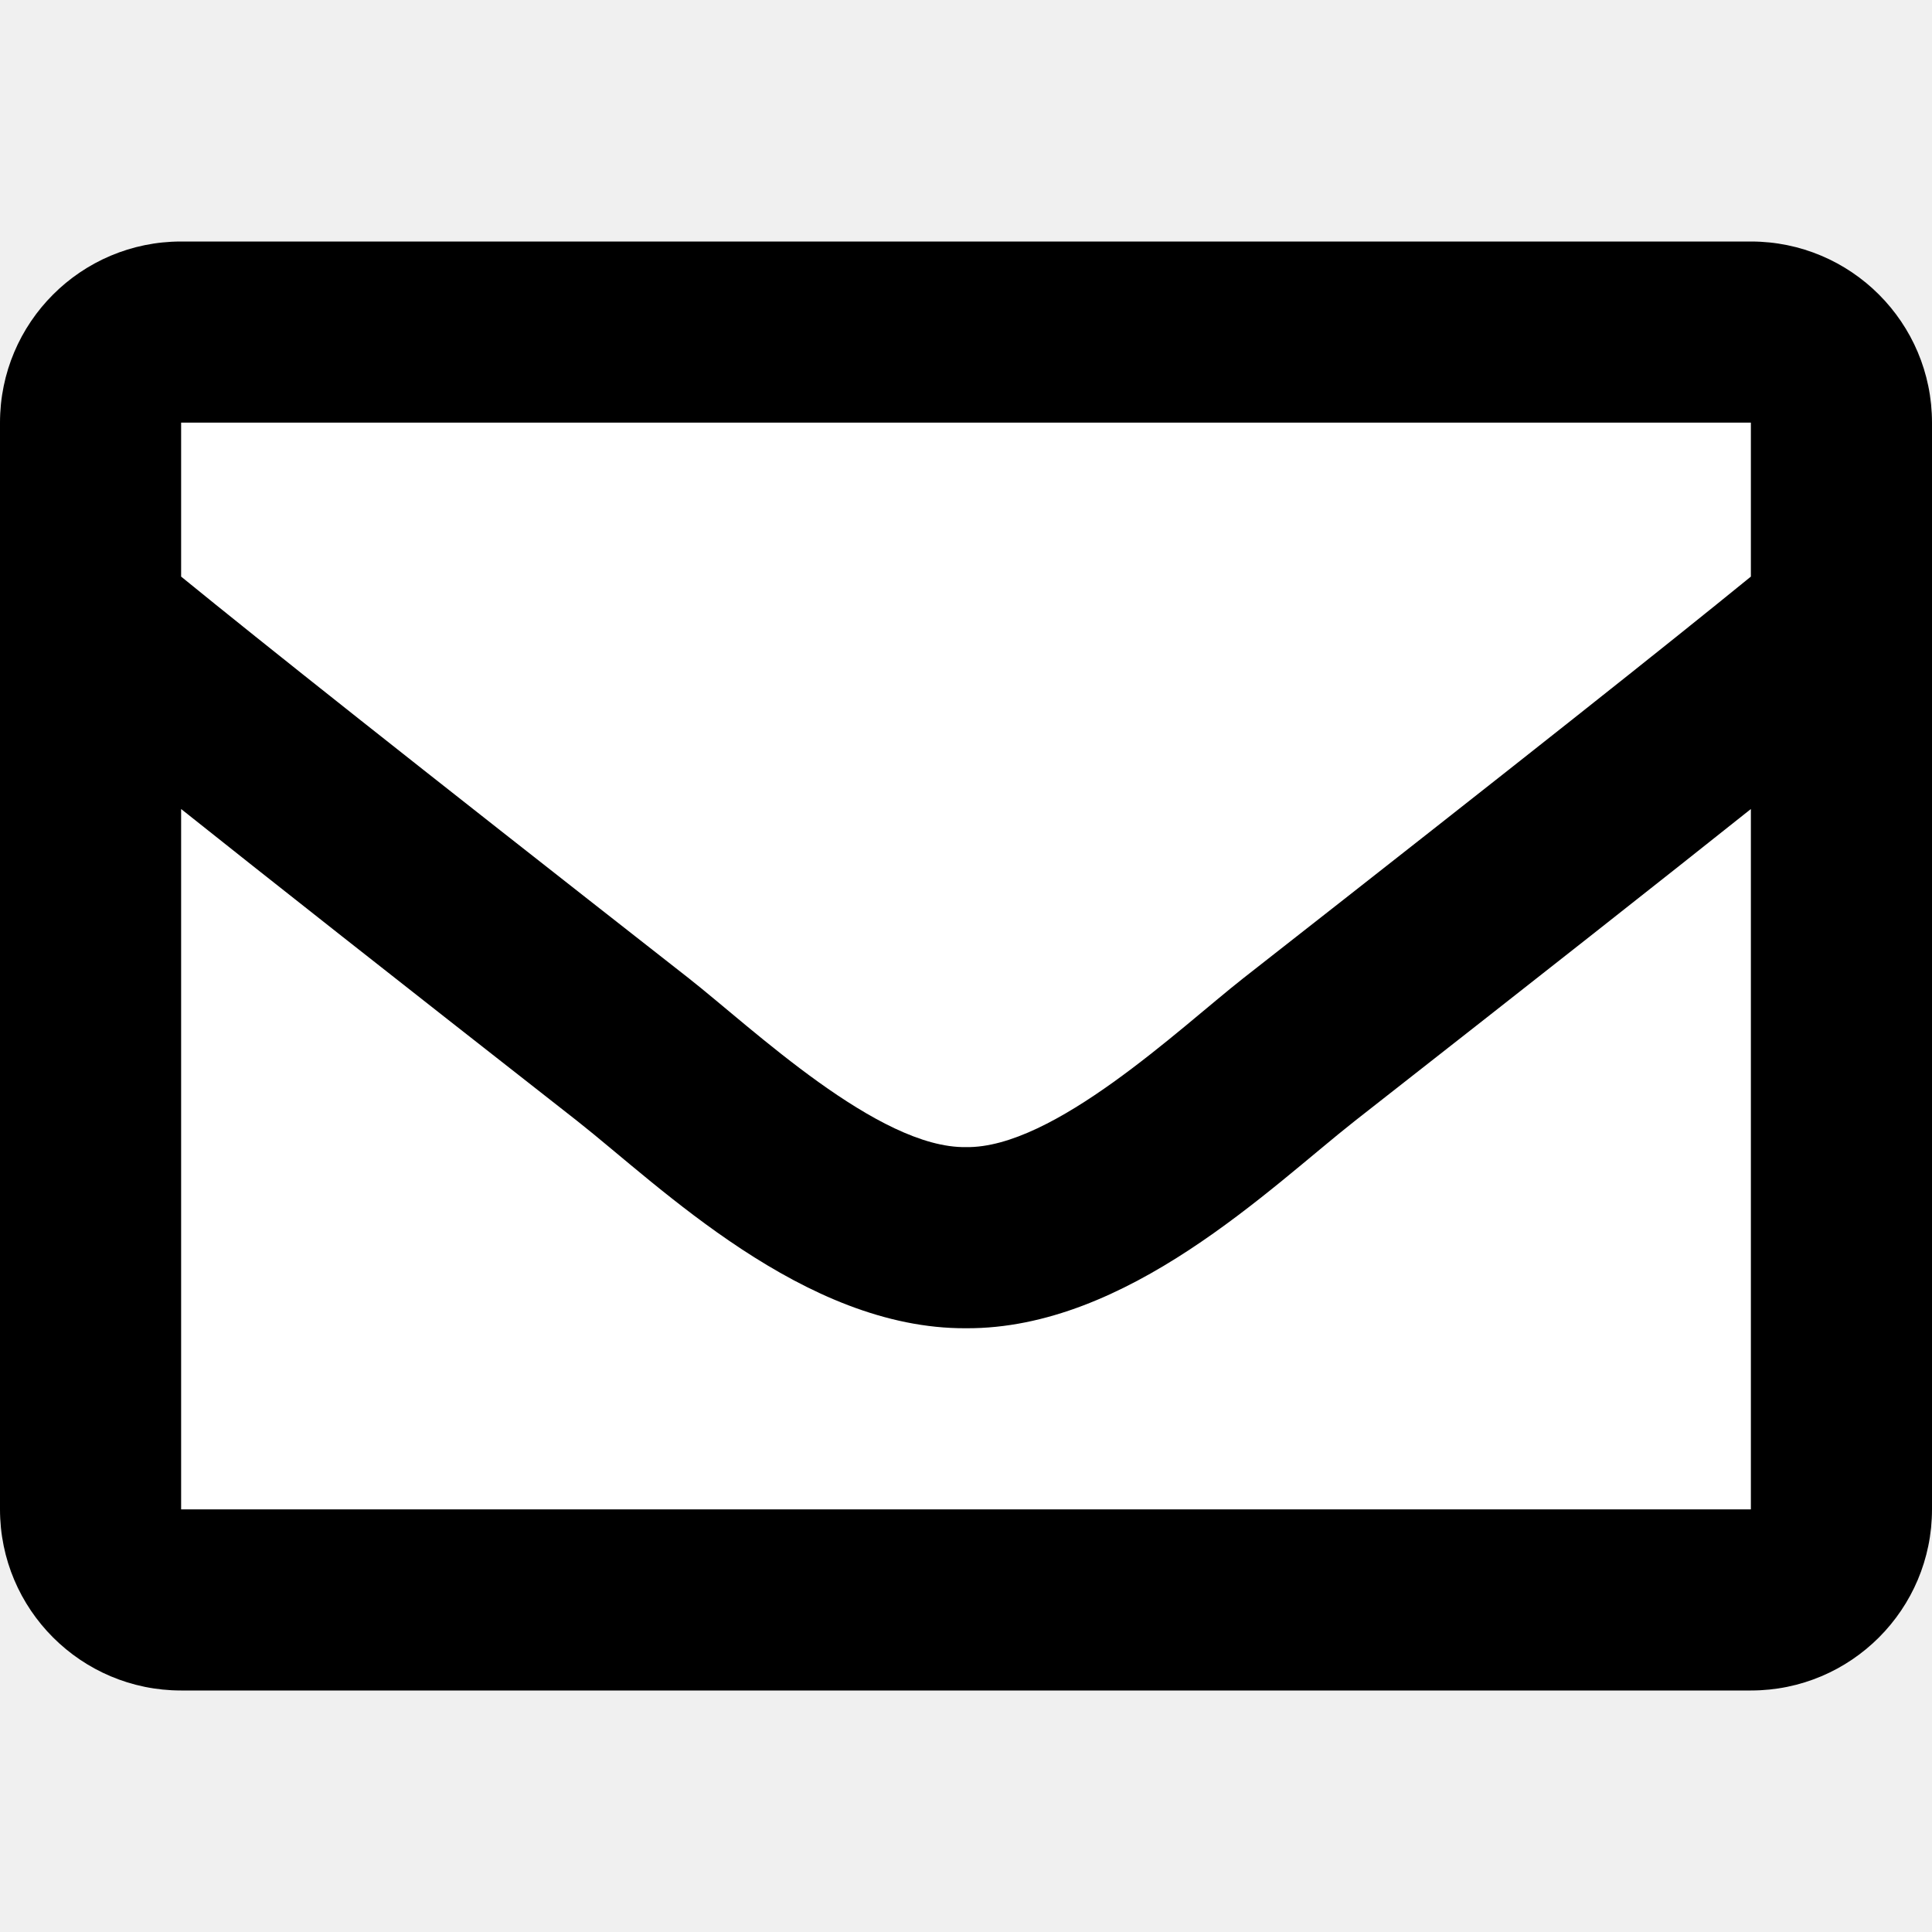
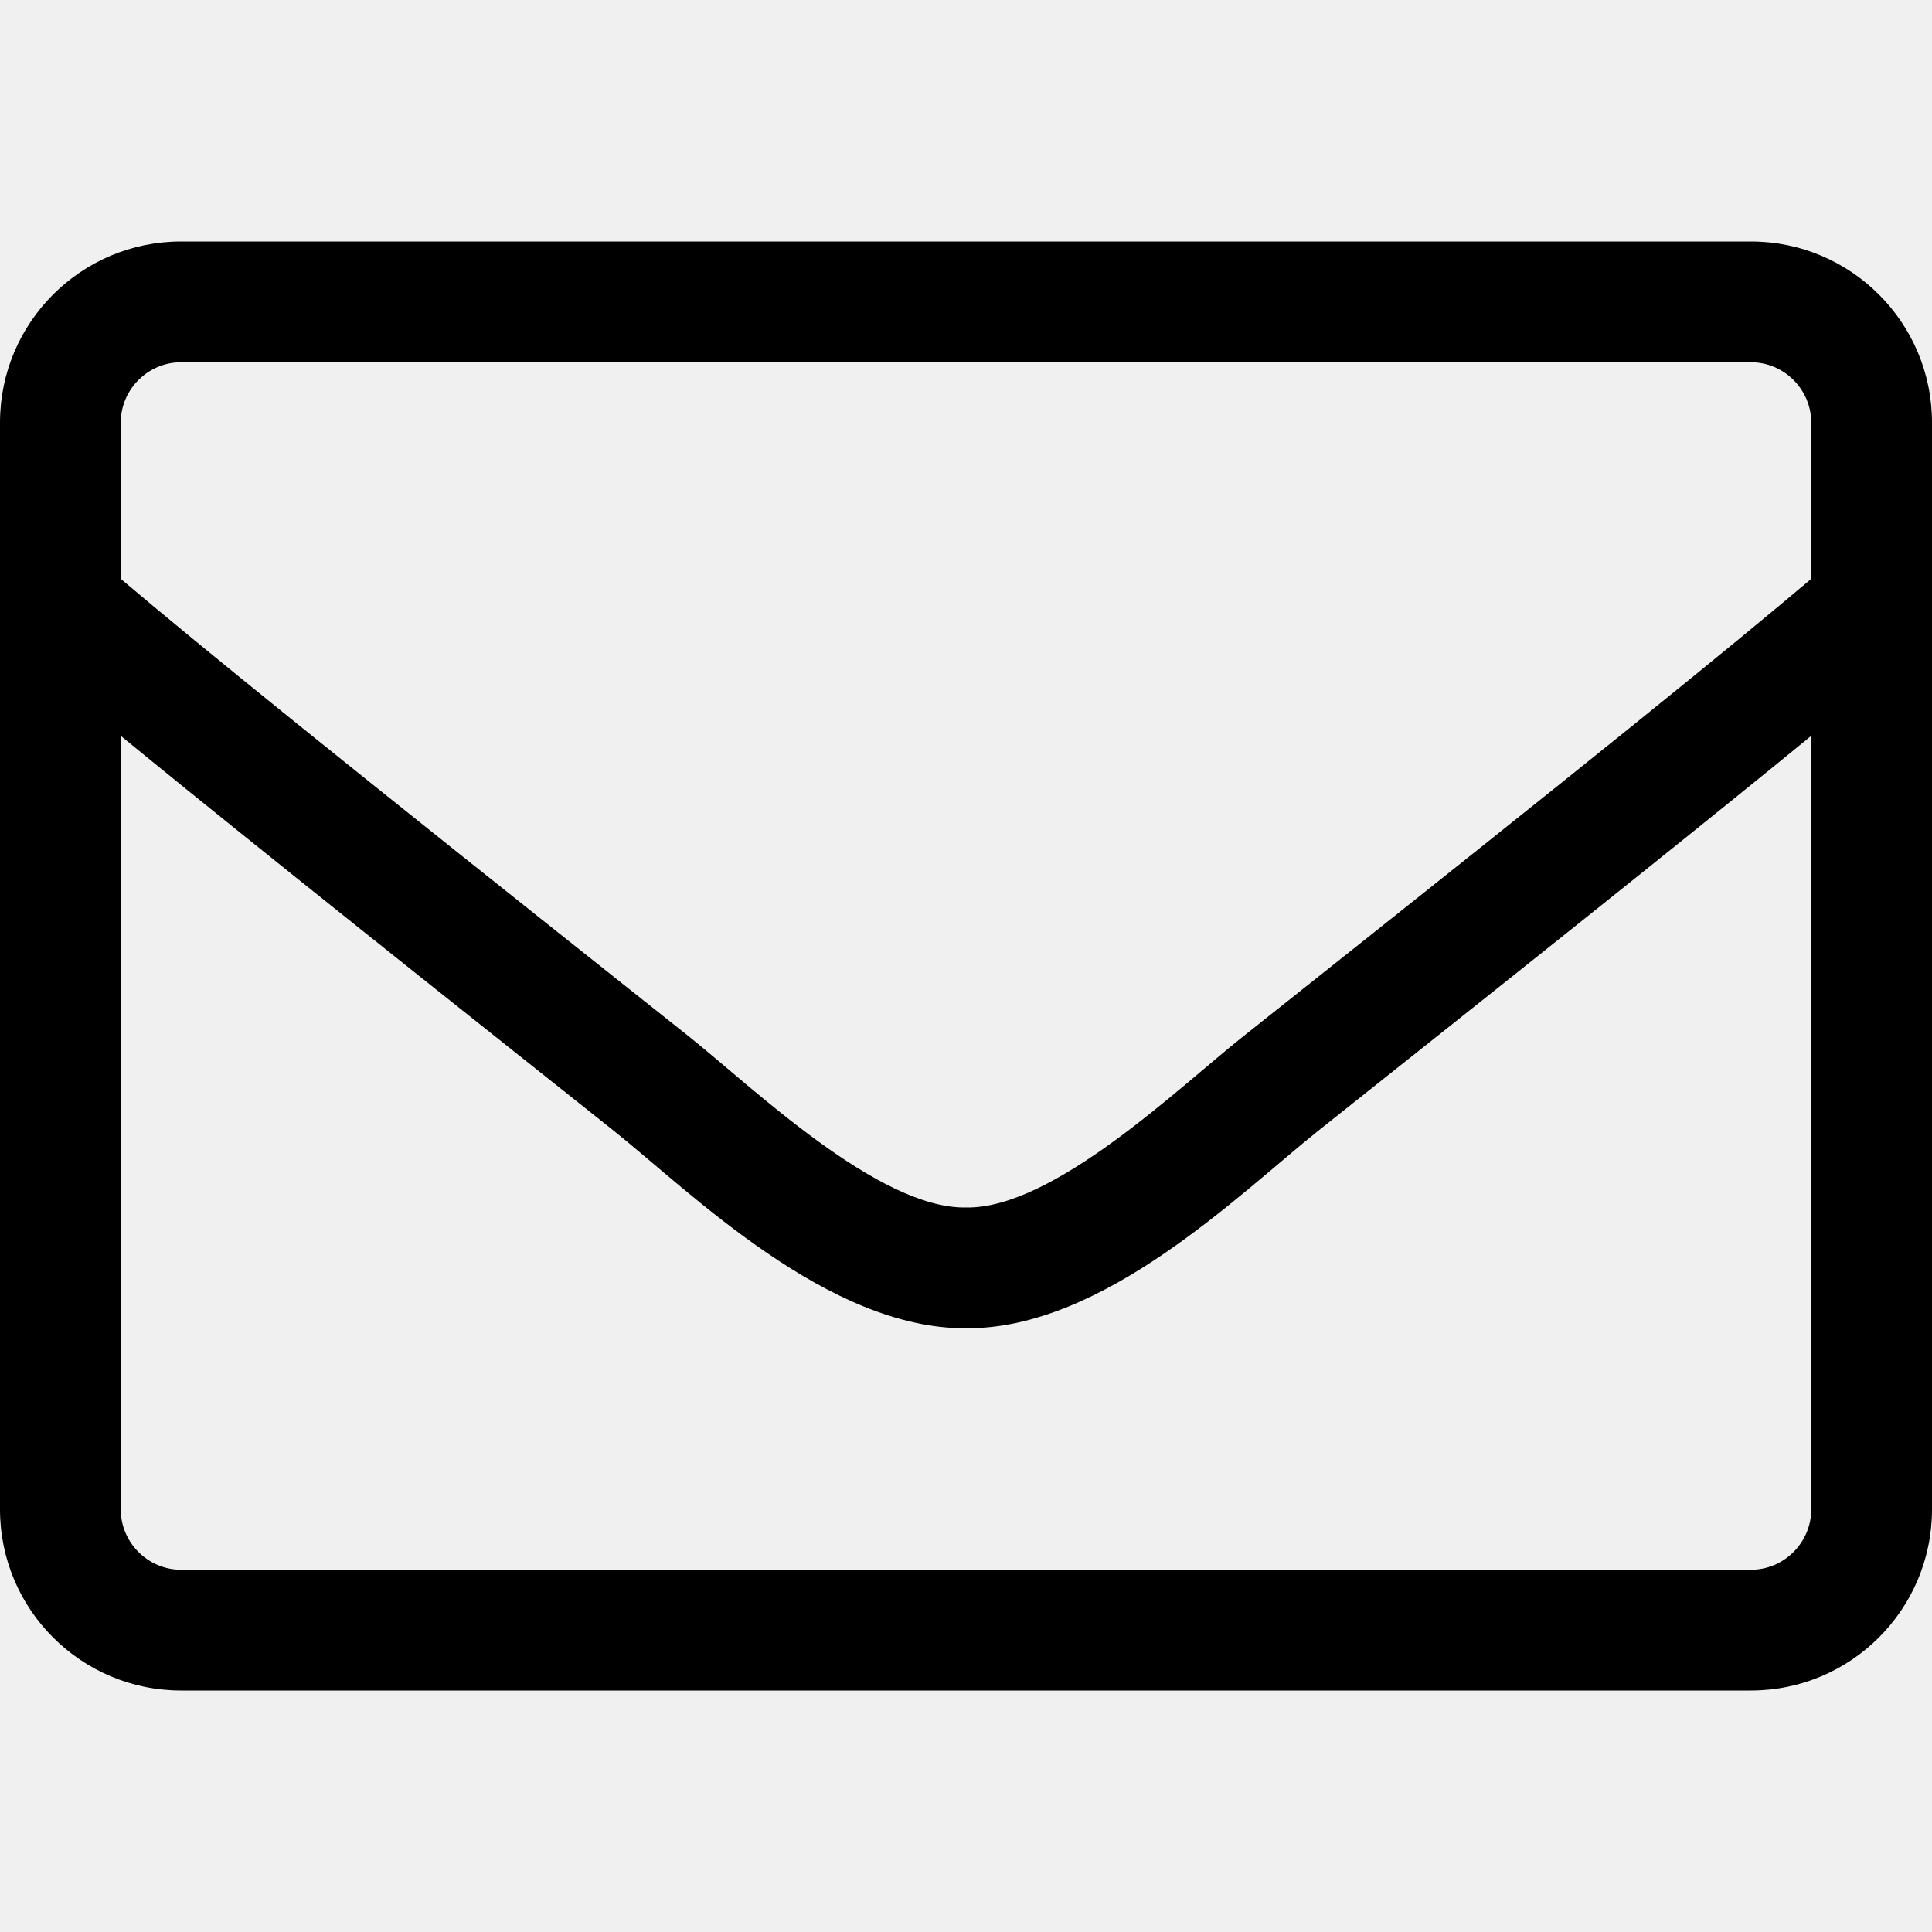
<svg xmlns="http://www.w3.org/2000/svg" viewBox="0 0 512 512">
-   <style type="text/css">
-    .st0{fill:#FFFFFF;}
- </style>
-   <path class="st0" d="M464 64H48C21.49 64 0 85.49 0 112v288c0 26.51 21.49 48 48 48h416c26.51 0 48-21.49 48-48V112c0-26.51-21.49-48-48-48z" />
-   <path d="M464 64H48C21.49 64 0 85.49 0 112v288c0 26.51 21.49 48 48 48h416c26.51 0 48-21.49 48-48V112c0-26.51-21.49-48-48-48zm0 48v40.805c-22.422 18.259-58.168 46.651-134.587 106.49-16.841 13.247-50.201 45.072-73.413 44.701-23.208.375-56.579-31.459-73.413-44.701C106.18 199.465 70.425 171.067 48 152.805V112h416zM48 400V214.398c22.914 18.251 55.409 43.862 104.938 82.646 21.857 17.205 60.134 55.186 103.062 54.955 42.717.231 80.509-37.199 103.053-54.947 49.528-38.783 82.032-64.401 104.947-82.653V400H48z" />
+   <path d="M464 64H48C21.5 64 0 85.5 0 112v288c0 26.5 21.5 48 48 48h416c26.5 0 48-21.5 48-48V112c0-26.5-21.5-48-48-48zM48 96h416c8.8 0 16 7.2 16 16v41.4c-21.9 18.5-53.2 44-150.6 121.3-16.9 13.4-50.2 45.7-73.4 45.3-23.2.4-56.6-31.9-73.4-45.3C85.2 197.4 53.9 171.9 32 153.4V112c0-8.8 7.2-16 16-16zm416 320H48c-8.8 0-16-7.2-16-16V195c22.8 18.7 58.8 47.6 130.7 104.7 20.5 16.4 56.7 52.5 93.3 52.3 36.4.3 72.3-35.5 93.3-52.3 71.9-57.1 107.9-86 130.7-104.7v205c0 8.8-7.2 16-16 16z" />
</svg>
